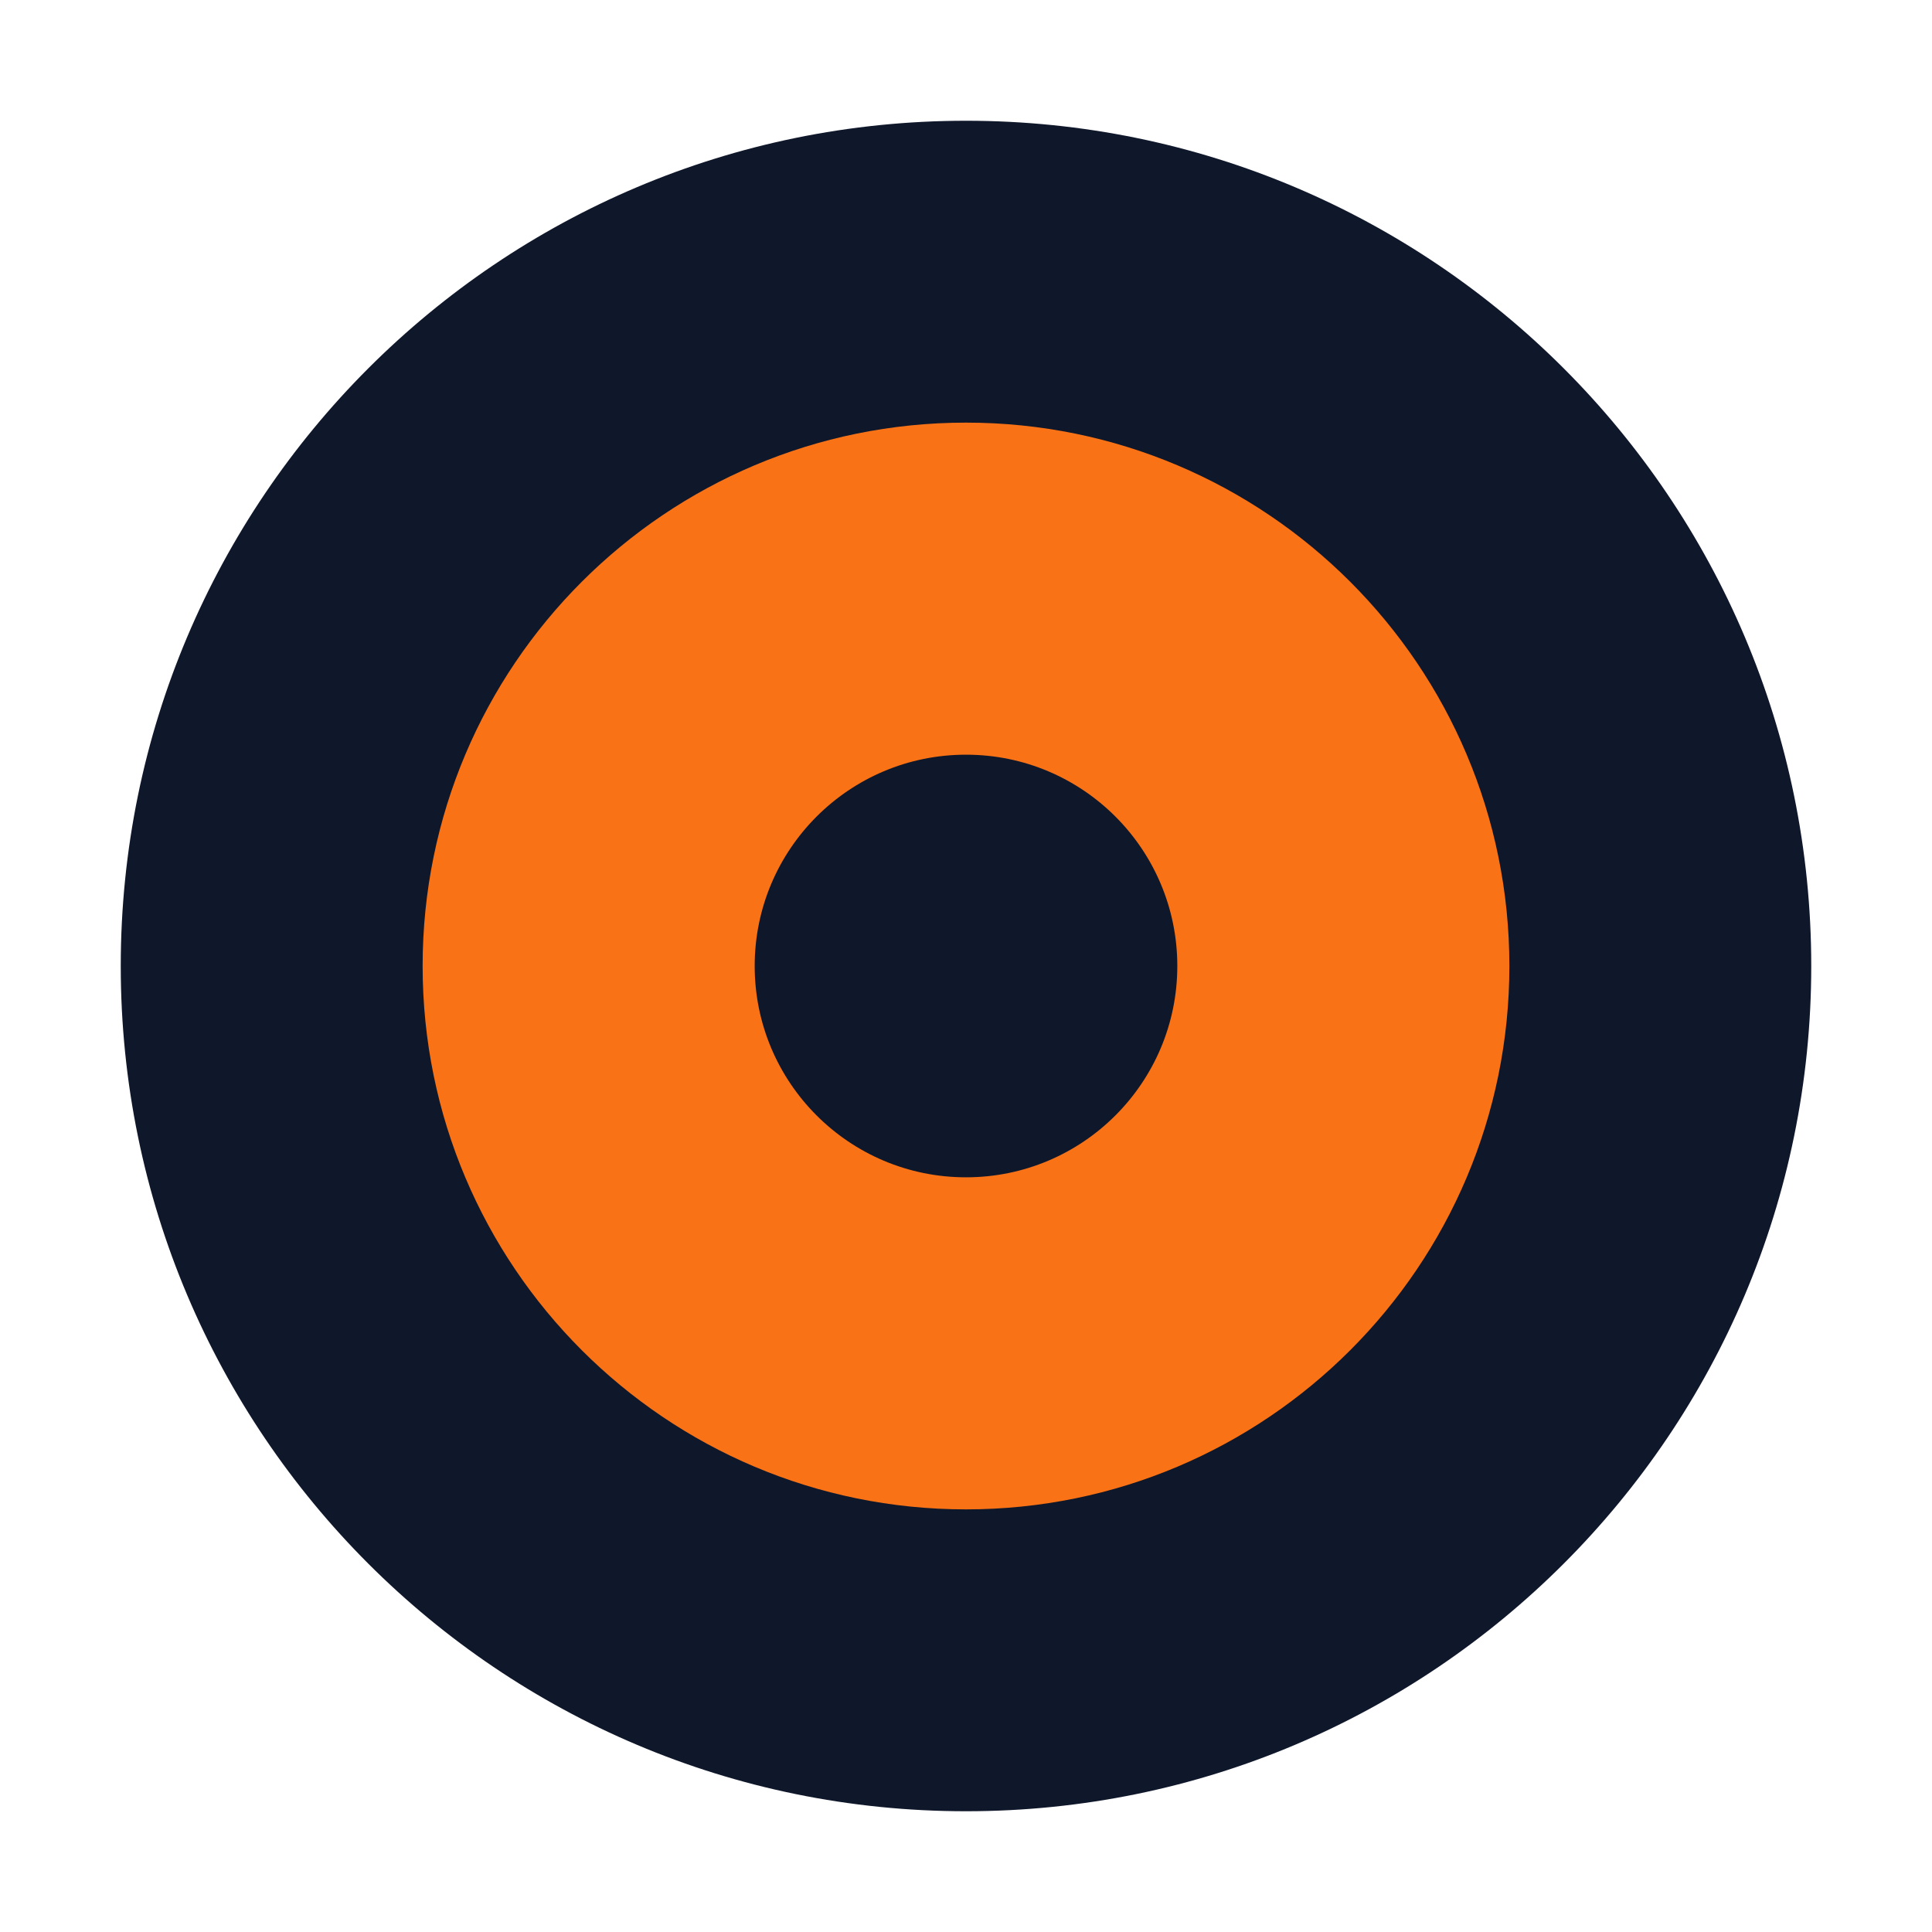
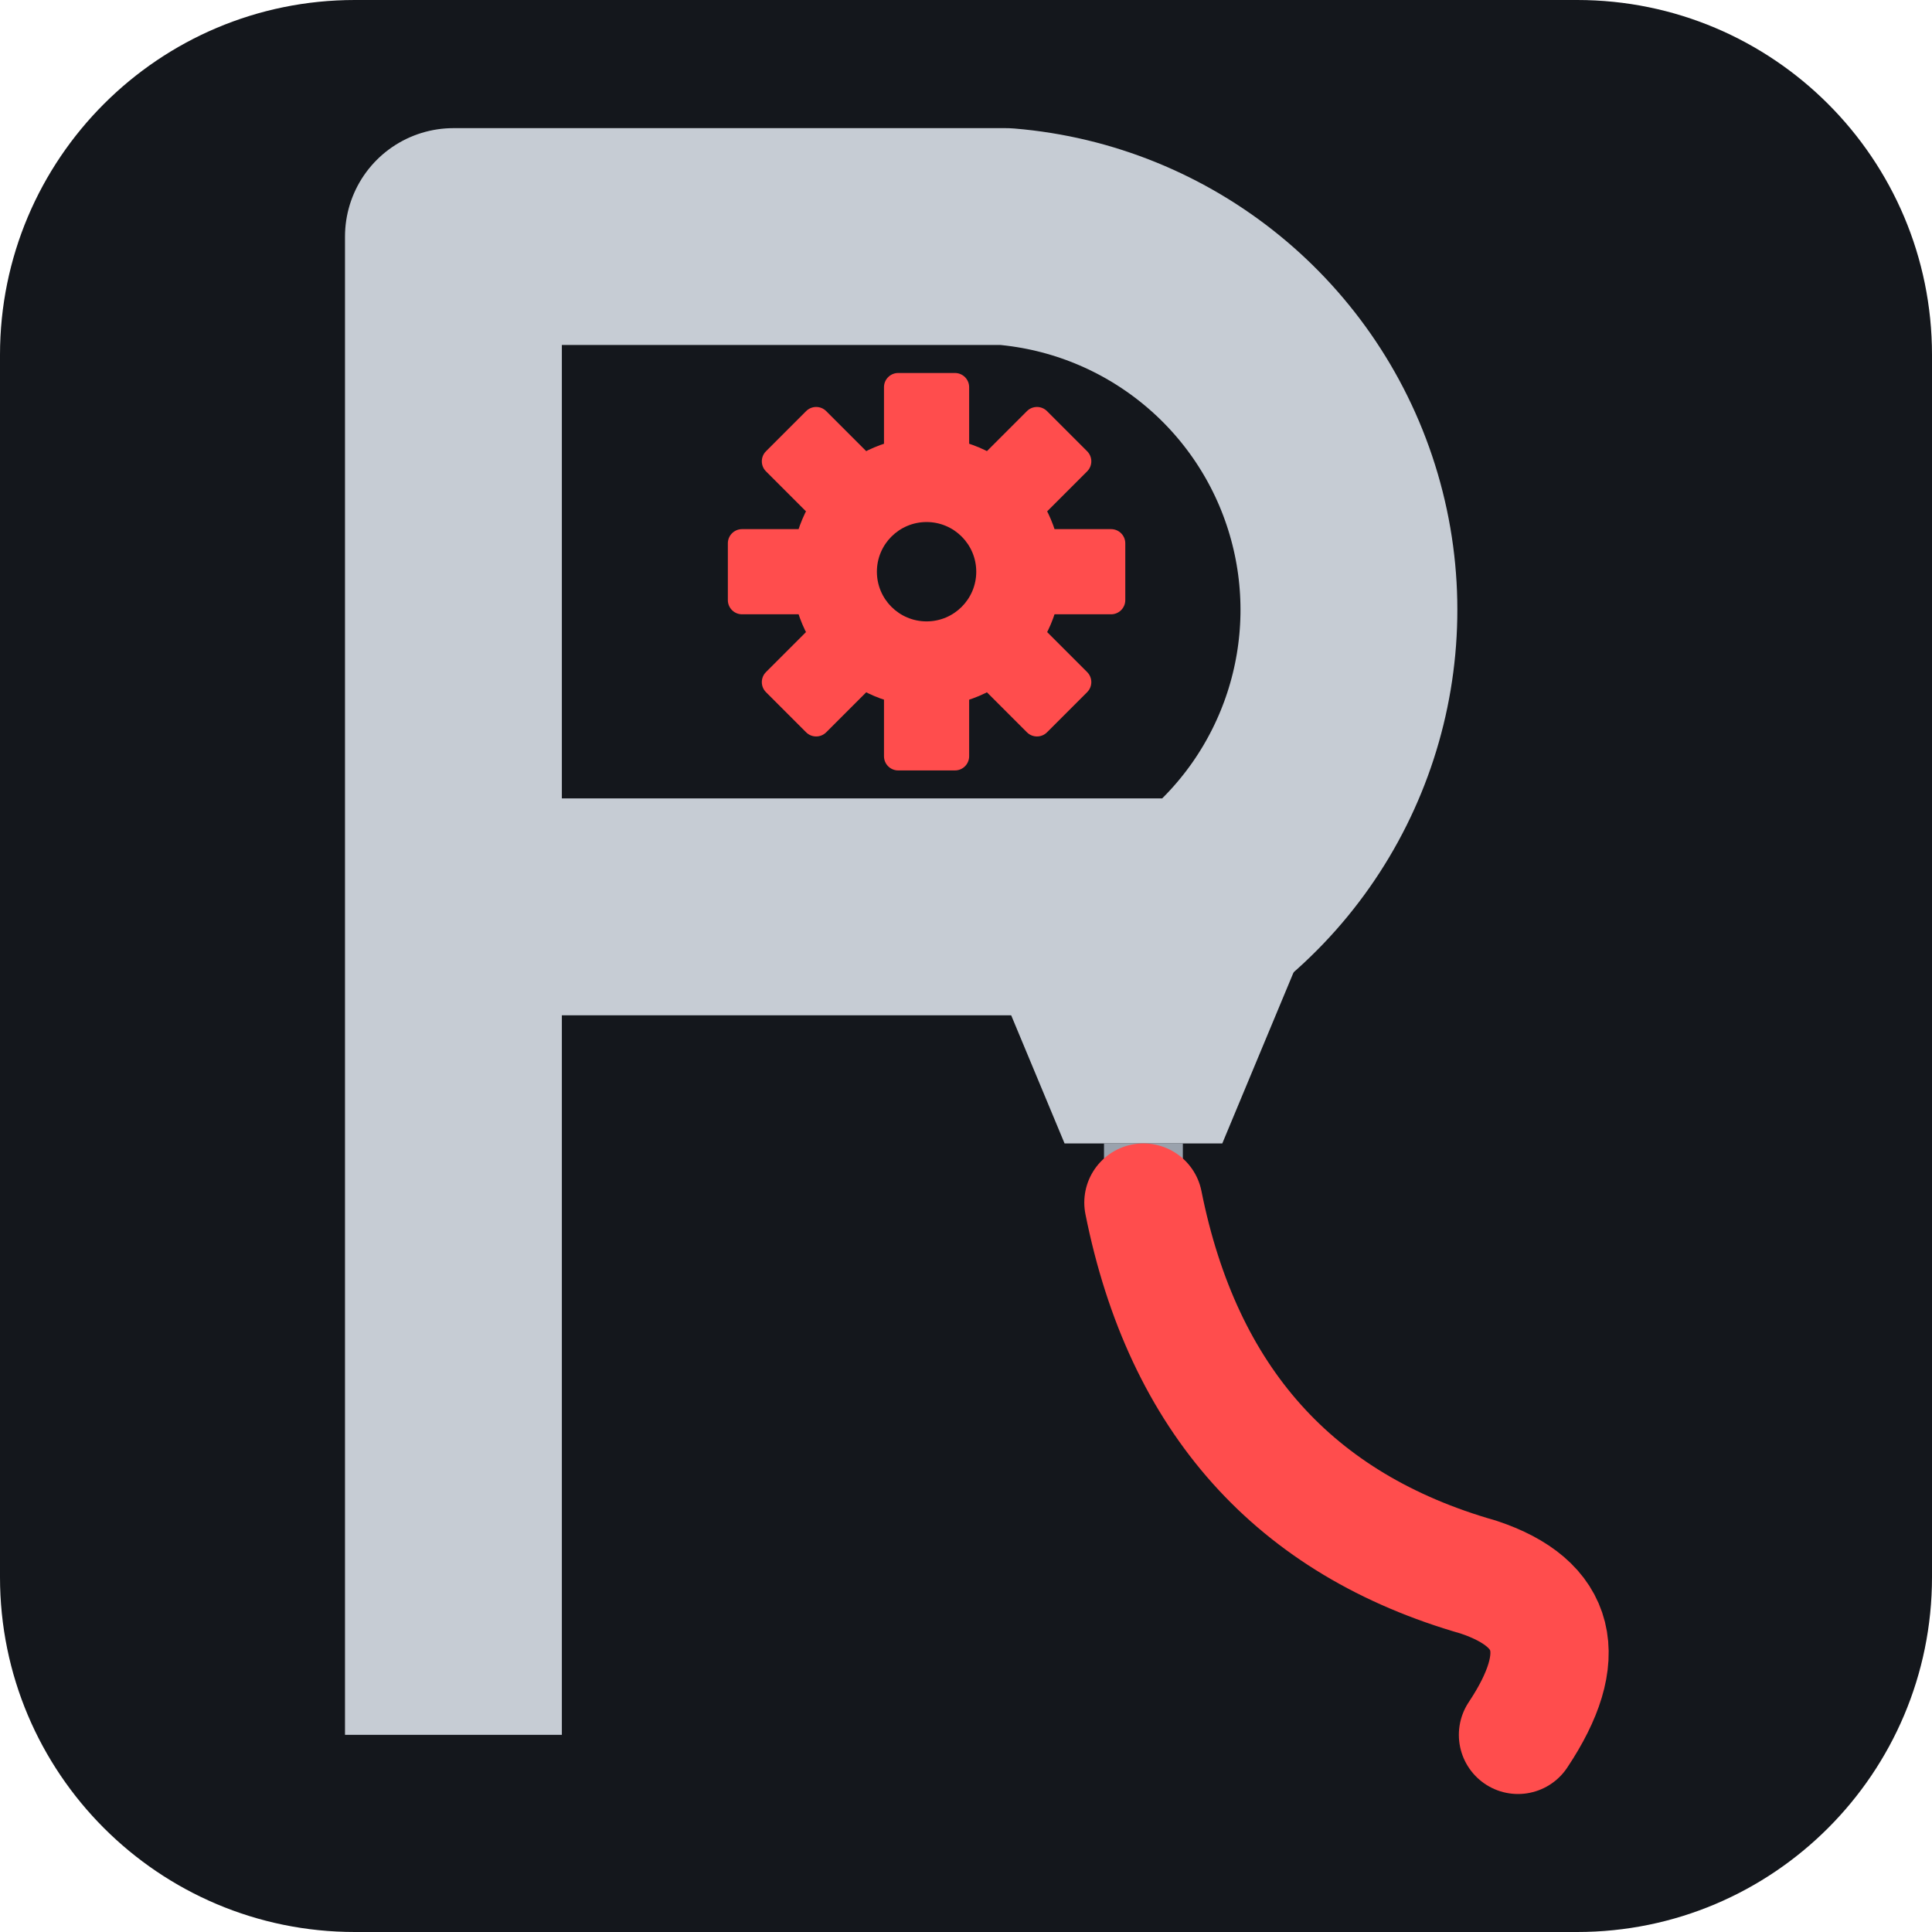
- <svg xmlns="http://www.w3.org/2000/svg" viewBox="0 0 32 32">
-   <circle cx="16" cy="16" r="14" fill="#0f172a" />
-   <circle cx="16" cy="16" r="9" fill="#f97316" />
-   <circle cx="16" cy="16" r="3.5" fill="#0f172a" />
+ <svg xmlns="http://www.w3.org/2000/svg" viewBox="33 4 98 98" width="32" height="32" role="img" aria-label="Rollcall">
+   <rect x="33" y="4" width="98" height="98" rx="18" fill="#14171C" />
+   <path d="M56 92V16H84A19 19 0 0 1 94 50H56" fill="none" stroke="#C6CCD4" stroke-width="11" stroke-linejoin="round" />
+   <g transform="translate(80 33) scale(0.72)" fill="#FF4D4D">
+     <rect x="-3" y="-14" width="6" height="6" rx="1" />
+     <rect x="-3" y="-14" width="6" height="6" rx="1" transform="rotate(45)" />
+     <rect x="-3" y="-14" width="6" height="6" rx="1" transform="rotate(90)" />
+     <rect x="-3" y="-14" width="6" height="6" rx="1" transform="rotate(135)" />
+     <rect x="-3" y="-14" width="6" height="6" rx="1" transform="rotate(180)" />
+     <rect x="-3" y="-14" width="6" height="6" rx="1" transform="rotate(225)" />
+     <rect x="-3" y="-14" width="6" height="6" rx="1" transform="rotate(270)" />
+     <rect x="-3" y="-14" width="6" height="6" rx="1" transform="rotate(315)" />
+     <circle r="9.5" />
+     <circle r="3.5" fill="#14171C" />
+   </g>
+   <polygon points="82,50 100,50 95,62 87,62" fill="#C6CCD4" />
+   <rect x="89" y="62" width="4" height="3" fill="#9aa2ad" />
+   <path d="M91 65 Q94 80 108 84 Q114 86 110 92" fill="none" stroke="#FF4D4D" stroke-width="6" stroke-linecap="round" />
</svg>
